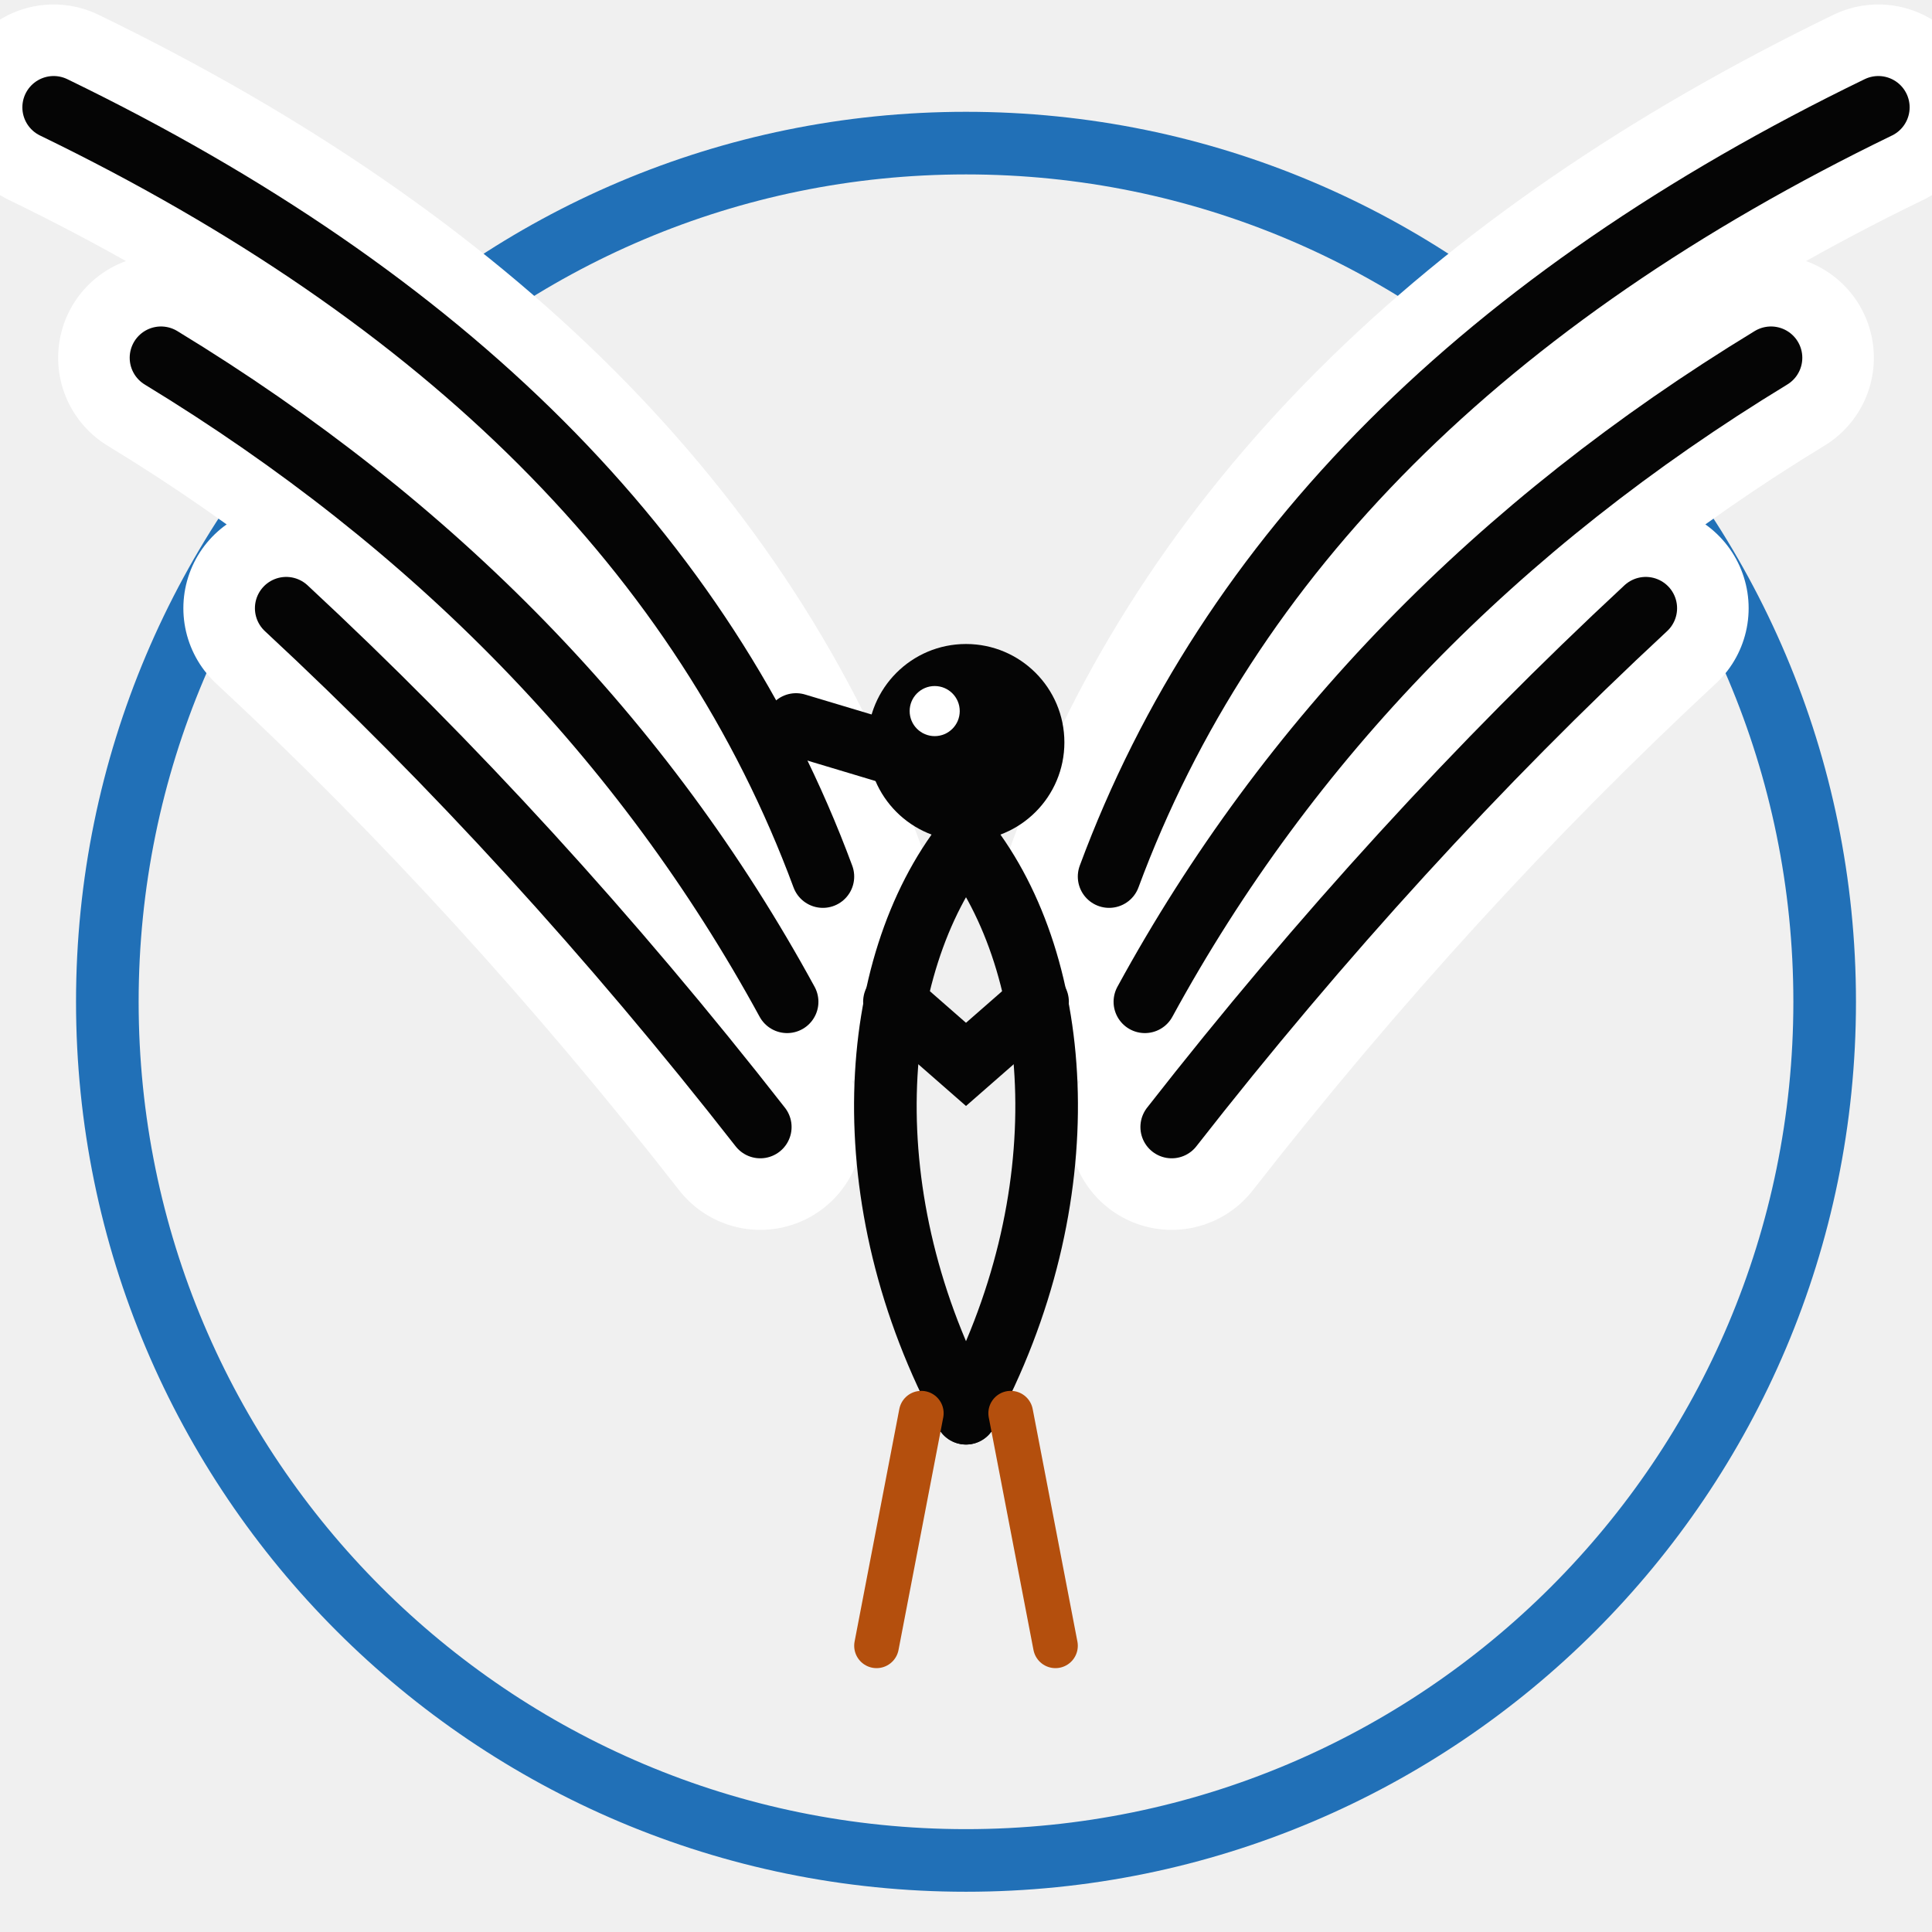
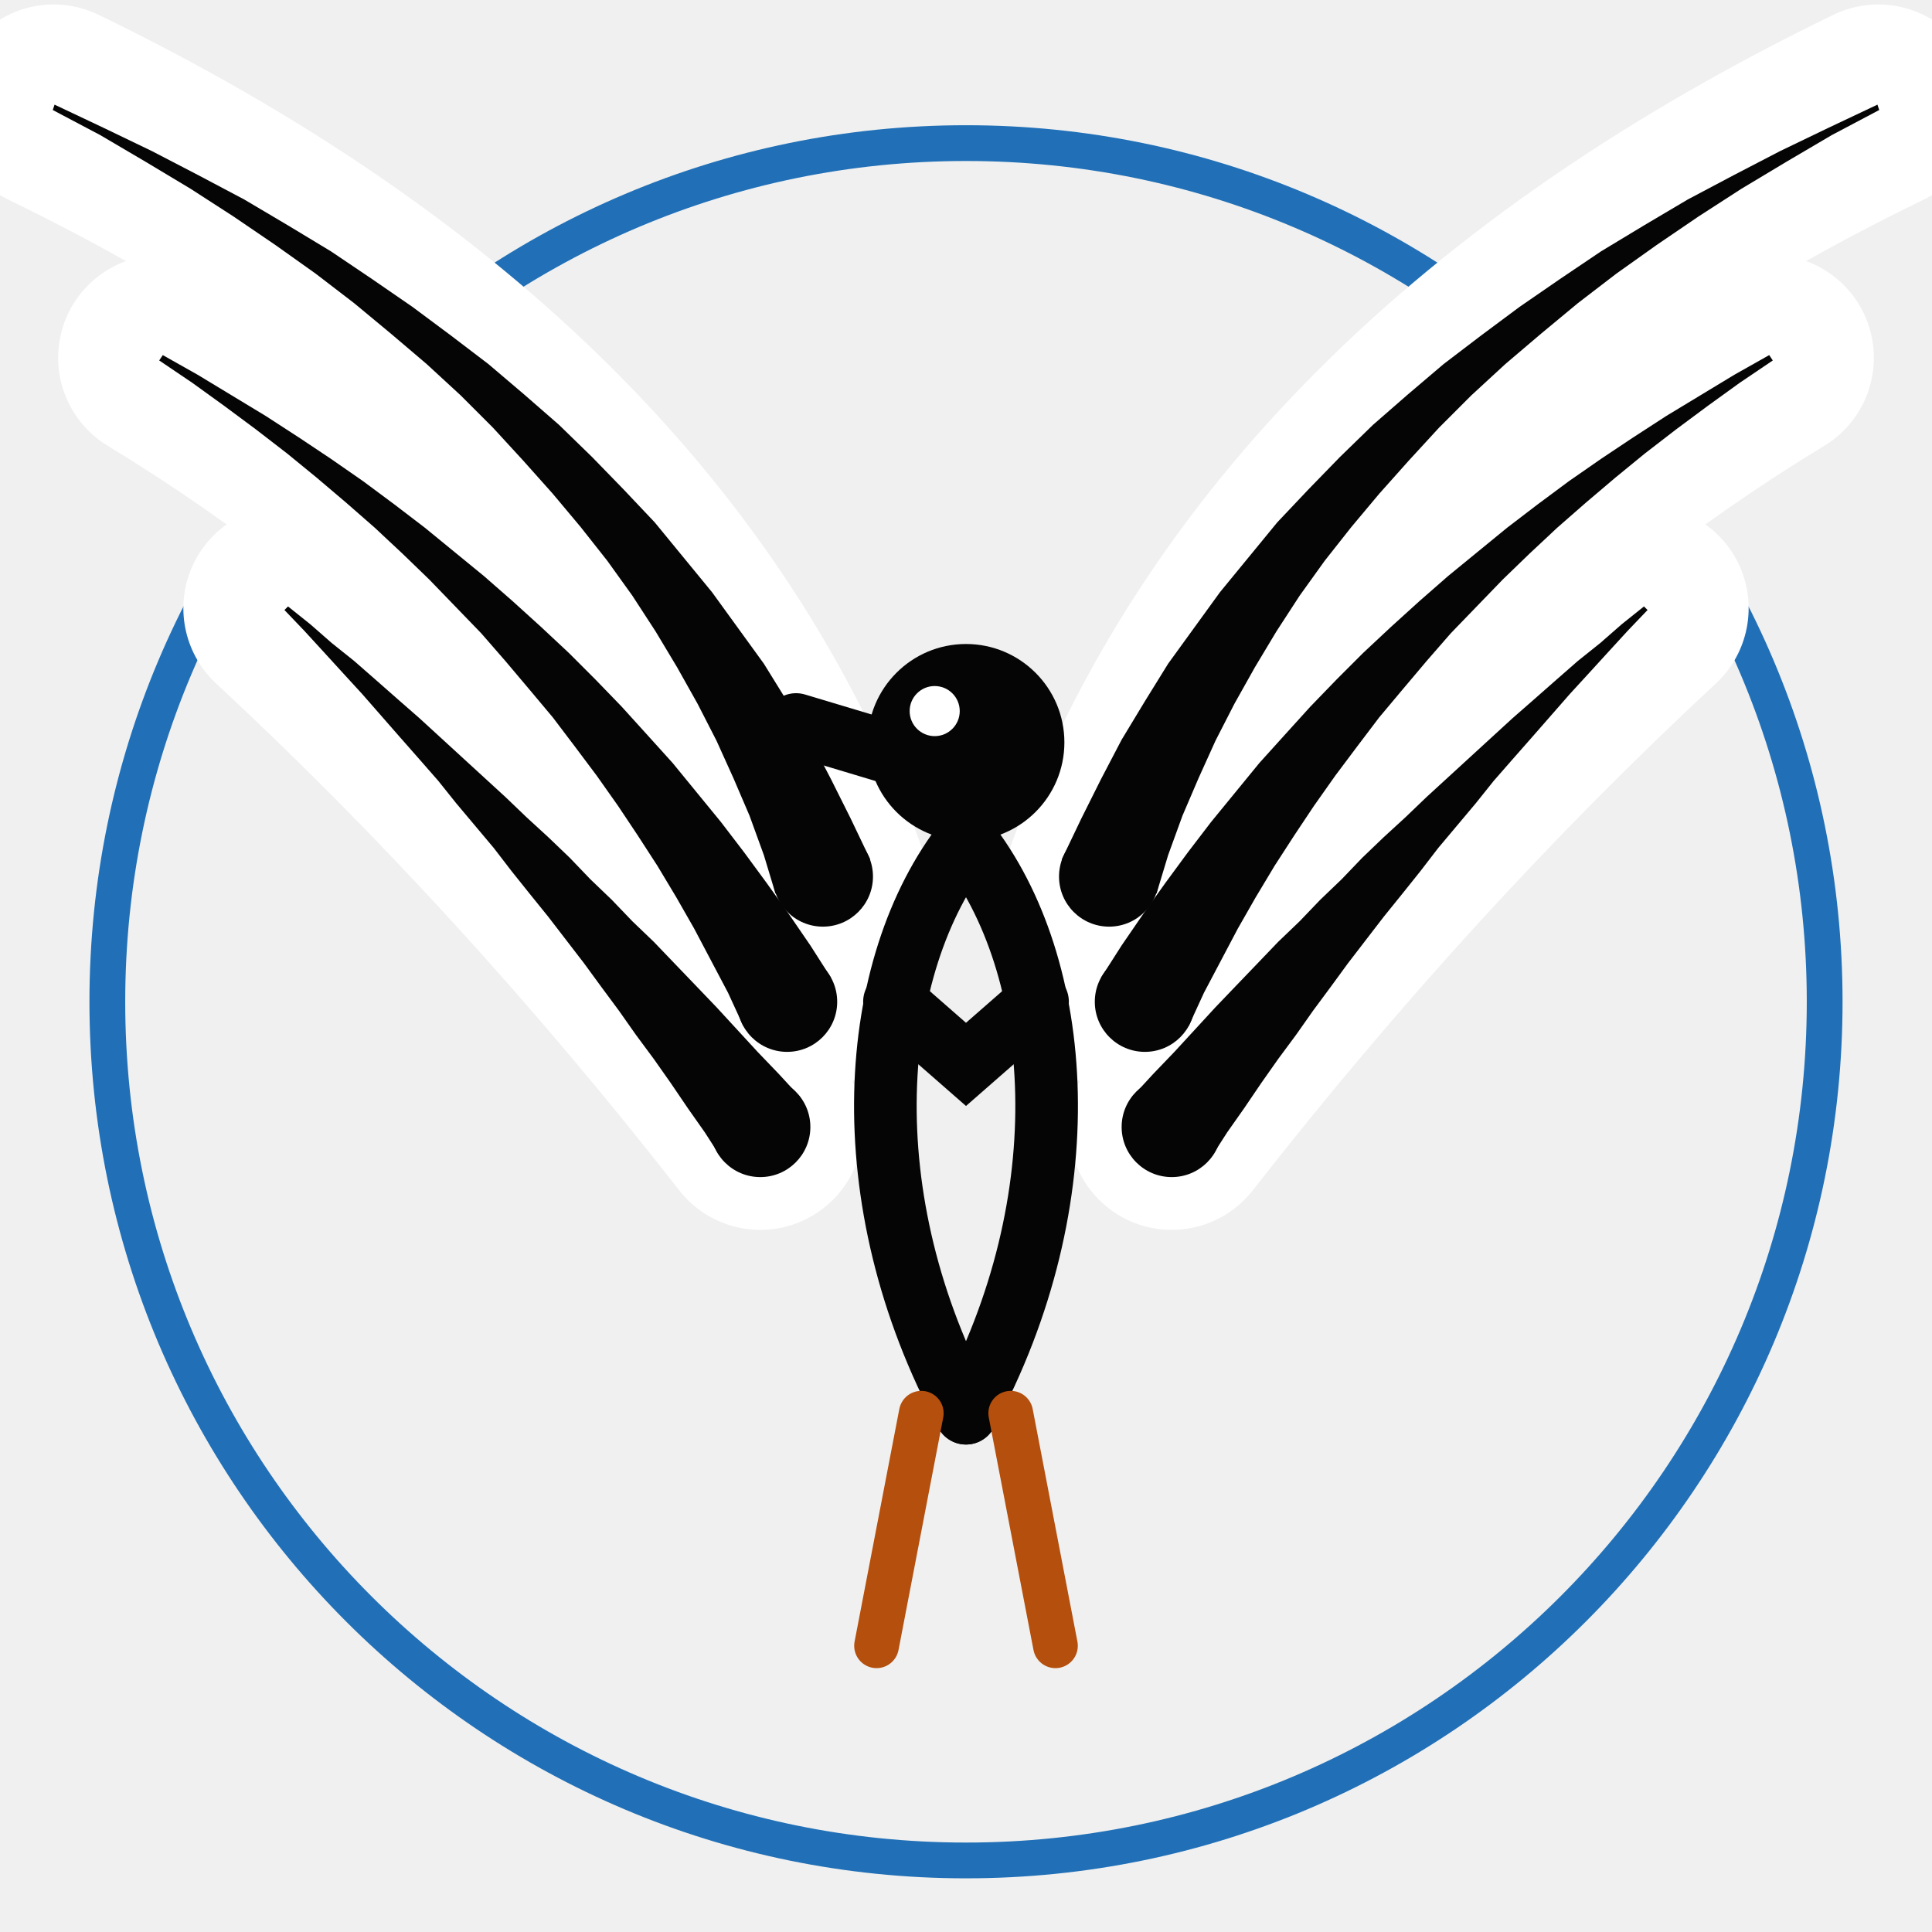
<svg xmlns="http://www.w3.org/2000/svg" viewBox="12 8 216 216">
-   <circle cx="120" cy="120" r="96" fill="none" stroke="#2170b7" stroke-width="7" />
+   <circle cx="120" cy="120" r="96" fill="none" stroke="#2170b7" stroke-width="4" />
  <path d="M136 106Q156 52 222 20" fill="none" stroke="#ffffff" stroke-width="23" stroke-linecap="round" />
  <g transform="matrix(-1 0 0 1 240 0)">
    <path d="M136 106Q156 52 222 20" fill="none" stroke="#ffffff" stroke-width="23" stroke-linecap="round" />
  </g>
  <path d="M140 120Q164 76 210 48" fill="none" stroke="#ffffff" stroke-width="23" stroke-linecap="round" />
  <g transform="matrix(-1 0 0 1 240 0)">
    <path d="M140 120Q164 76 210 48" fill="none" stroke="#ffffff" stroke-width="23" stroke-linecap="round" />
  </g>
  <path d="M143 134Q168 102 196 76" fill="none" stroke="#ffffff" stroke-width="23" stroke-linecap="round" />
  <g transform="matrix(-1 0 0 1 240 0)">
    <path d="M143 134Q168 102 196 76" fill="none" stroke="#ffffff" stroke-width="23" stroke-linecap="round" />
  </g>
-   <path d="M136 106Q156 52 222 20" fill="none" stroke="#050505" stroke-width="7" stroke-linecap="round" />
+   <path d="M141.3 107.9L142.6 103.6L144.2 99.2L146 95L147.9 90.8L150 86.7L152.3 82.6L154.7 78.6L157.3 74.6L160.1 70.7L163.1 66.9L166.2 63.2L169.5 59.5L172.9 55.8L176.5 52.2L180.3 48.7L184.3 45.3L188.4 41.9L192.7 38.6L197.2 35.4L201.9 32.2L206.7 29.1L211.7 26.1L216.8 23.1L222.1 20.3L221.9 19.7L216.4 22.3L211 24.9L205.8 27.6L200.7 30.3L195.8 33.2L191 36.1L186.4 39.2L181.9 42.3L177.6 45.5L173.4 48.7L169.4 52.1L165.5 55.5L161.8 59.1L158.3 62.7L154.8 66.4L151.6 70.3L148.4 74.2L145.5 78.2L142.6 82.2L140 86.4L137.4 90.7L135.1 95.1L132.9 99.5L130.7 104.1Z" fill="#050505" />
  <g transform="matrix(-1 0 0 1 240 0)">
-     <path d="M136 106Q156 52 222 20" fill="none" stroke="#050505" stroke-width="7" stroke-linecap="round" />
+     <path d="M141.3 107.9L142.6 103.6L144.2 99.2L146 95L147.9 90.8L150 86.7L152.3 82.6L154.7 78.6L157.3 74.6L160.1 70.7L163.1 66.9L166.2 63.2L169.5 59.5L172.9 55.8L176.5 52.2L180.3 48.7L184.3 45.3L188.4 41.9L192.7 38.6L197.2 35.4L201.9 32.2L206.7 29.1L211.7 26.1L216.8 23.1L222.1 20.3L221.9 19.7L216.4 22.3L211 24.9L205.8 27.6L200.7 30.3L195.8 33.2L191 36.1L186.4 39.2L181.9 42.3L177.6 45.5L173.4 48.7L169.4 52.1L165.5 55.5L161.8 59.1L158.3 62.7L154.8 66.4L151.6 70.3L148.4 74.2L145.5 78.2L142.6 82.2L140 86.4L137.4 90.7L135.1 95.1L132.9 99.5L130.7 104.1Z" fill="#050505" />
  </g>
-   <path d="M140 120Q164 76 210 48" fill="none" stroke="#050505" stroke-width="7" stroke-linecap="round" />
+   <circle cx="136" cy="106" r="5.6" fill="#050505" />
  <g transform="matrix(-1 0 0 1 240 0)">
-     <path d="M140 120Q164 76 210 48" fill="none" stroke="#050505" stroke-width="7" stroke-linecap="round" />
+     <circle cx="136" cy="106" r="5.6" fill="#050505" />
  </g>
-   <path d="M143 134Q168 102 196 76" fill="none" stroke="#050505" stroke-width="7" stroke-linecap="round" />
+   <path d="M144.9 122.7L146.6 119L148.5 115.4L150.4 111.8L152.4 108.3L154.5 104.8L156.7 101.4L158.9 98.1L161.3 94.7L163.7 91.5L166.2 88.2L168.8 85.1L171.5 81.9L174.2 78.8L177.1 75.8L180 72.8L183 69.9L186.1 67L189.3 64.2L192.6 61.4L195.9 58.7L199.4 56L202.9 53.4L206.5 50.8L210.2 48.3L209.8 47.7L205.9 49.9L202.1 52.2L198.3 54.5L194.6 56.9L191 59.3L187.4 61.8L183.9 64.4L180.5 67L177.2 69.7L173.9 72.4L170.7 75.2L167.5 78.1L164.4 81L161.4 84L158.5 87L155.6 90.2L152.8 93.3L150.1 96.6L147.4 99.9L144.8 103.3L142.3 106.7L139.8 110.2L137.4 113.7L135.1 117.3Z" fill="#050505" />
  <g transform="matrix(-1 0 0 1 240 0)">
-     <path d="M143 134Q168 102 196 76" fill="none" stroke="#050505" stroke-width="7" stroke-linecap="round" />
+     <path d="M144.9 122.7L146.6 119L148.5 115.4L150.4 111.8L152.4 108.3L154.5 104.8L156.7 101.4L158.9 98.1L161.3 94.7L163.7 91.5L166.2 88.2L168.8 85.1L171.5 81.9L174.2 78.8L177.1 75.8L180 72.8L183 69.9L186.1 67L189.3 64.2L192.6 61.4L195.9 58.7L199.4 56L202.9 53.4L206.5 50.8L210.2 48.3L209.8 47.7L205.9 49.9L202.1 52.2L198.3 54.5L194.6 56.9L191 59.3L187.4 61.8L183.9 64.4L180.5 67L177.2 69.7L173.9 72.4L170.7 75.2L167.5 78.1L164.4 81L161.4 84L158.5 87L155.6 90.2L152.8 93.3L150.1 96.6L147.4 99.9L144.8 103.3L142.3 106.7L139.8 110.2L137.4 113.7L135.1 117.3Z" fill="#050505" />
+   </g>
+   <circle cx="140" cy="120" r="5.6" fill="#050505" />
+   <g transform="matrix(-1 0 0 1 240 0)">
+     <circle cx="140" cy="120" r="5.6" fill="#050505" />
+   </g>
+   <path d="M147.4 137.4L149.2 134.6L151.1 131.9L153 129.1L154.9 126.4L156.9 123.7L158.8 121L160.8 118.3L162.7 115.7L164.7 113.1L166.7 110.5L168.8 107.9L170.8 105.4L172.8 102.8L174.9 100.3L177 97.8L179 95.3L181.1 92.9L183.3 90.4L185.4 88L187.5 85.6L189.7 83.2L191.8 80.9L194 78.5L196.2 76.2L195.8 75.8L193.3 77.8L190.9 79.9L188.4 81.9L186 84L183.5 86.2L181.1 88.3L178.7 90.5L176.3 92.7L173.9 94.9L171.5 97.1L169.1 99.4L166.7 101.6L164.3 103.9L162 106.3L159.6 108.6L157.3 111L154.9 113.3L152.6 115.7L150.2 118.2L147.9 120.6L145.6 123.1L143.3 125.6L140.9 128.1L138.6 130.6Z" fill="#050505" />
+   <g transform="matrix(-1 0 0 1 240 0)">
+     <path d="M147.4 137.4L149.2 134.6L151.1 131.9L153 129.1L154.9 126.4L156.9 123.7L158.8 121L160.8 118.3L162.7 115.7L164.7 113.1L166.7 110.5L168.8 107.9L170.8 105.4L172.8 102.8L174.9 100.3L177 97.8L179 95.3L181.1 92.9L183.3 90.4L185.4 88L187.5 85.6L189.7 83.2L191.8 80.9L194 78.5L196.2 76.2L195.8 75.8L193.3 77.8L190.9 79.9L188.4 81.9L186 84L183.5 86.2L181.1 88.3L178.7 90.5L176.3 92.7L173.9 94.9L171.5 97.1L169.1 99.4L166.7 101.6L164.3 103.9L162 106.3L159.6 108.6L157.3 111L154.9 113.3L152.6 115.7L150.2 118.2L147.9 120.6L145.6 123.1L143.3 125.6L140.9 128.1L138.6 130.6Z" fill="#050505" />
+   </g>
+   <circle cx="143" cy="134" r="5.6" fill="#050505" />
+   <g transform="matrix(-1 0 0 1 240 0)">
+     <circle cx="143" cy="134" r="5.6" fill="#050505" />
  </g>
  <path d="M120 102C131 116 133 142 120 166" fill="none" stroke="#050505" stroke-width="7" stroke-linecap="round" />
  <g transform="matrix(-1 0 0 1 240 0)">
    <path d="M120 102C131 116 133 142 120 166" fill="none" stroke="#050505" stroke-width="7" stroke-linecap="round" />
  </g>
  <path d="M112 120L120 127L128 120" fill="none" stroke="#050505" stroke-width="7" stroke-linecap="round" />
  <circle cx="120" cy="91" r="11" fill="#050505" />
  <path d="M111 92L101 89" fill="none" stroke="#050505" stroke-width="7" stroke-linecap="round" />
  <circle cx="116.5" cy="87.5" r="2.8" fill="#ffffff" />
  <path d="M115 166L110 192M125 166L130 192" fill="none" stroke="#b44f0d" stroke-width="5" stroke-linecap="round" />
</svg>
